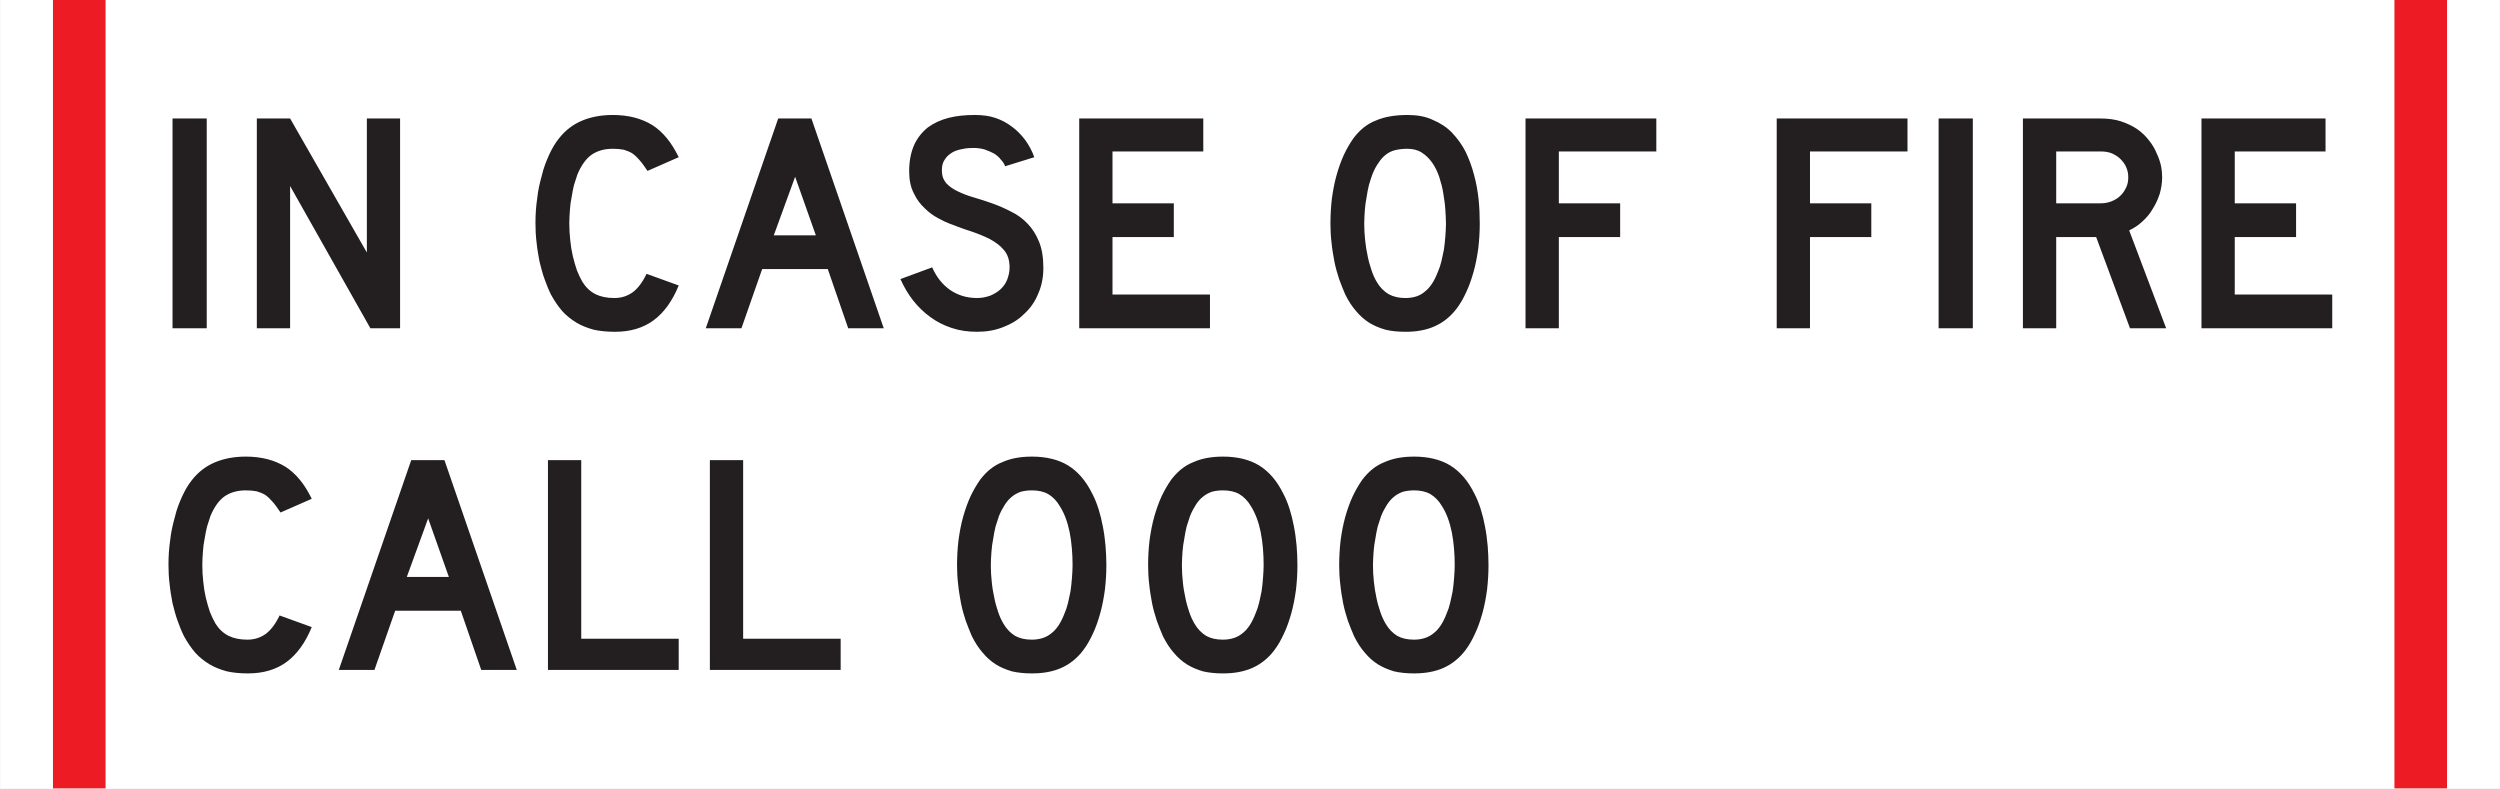
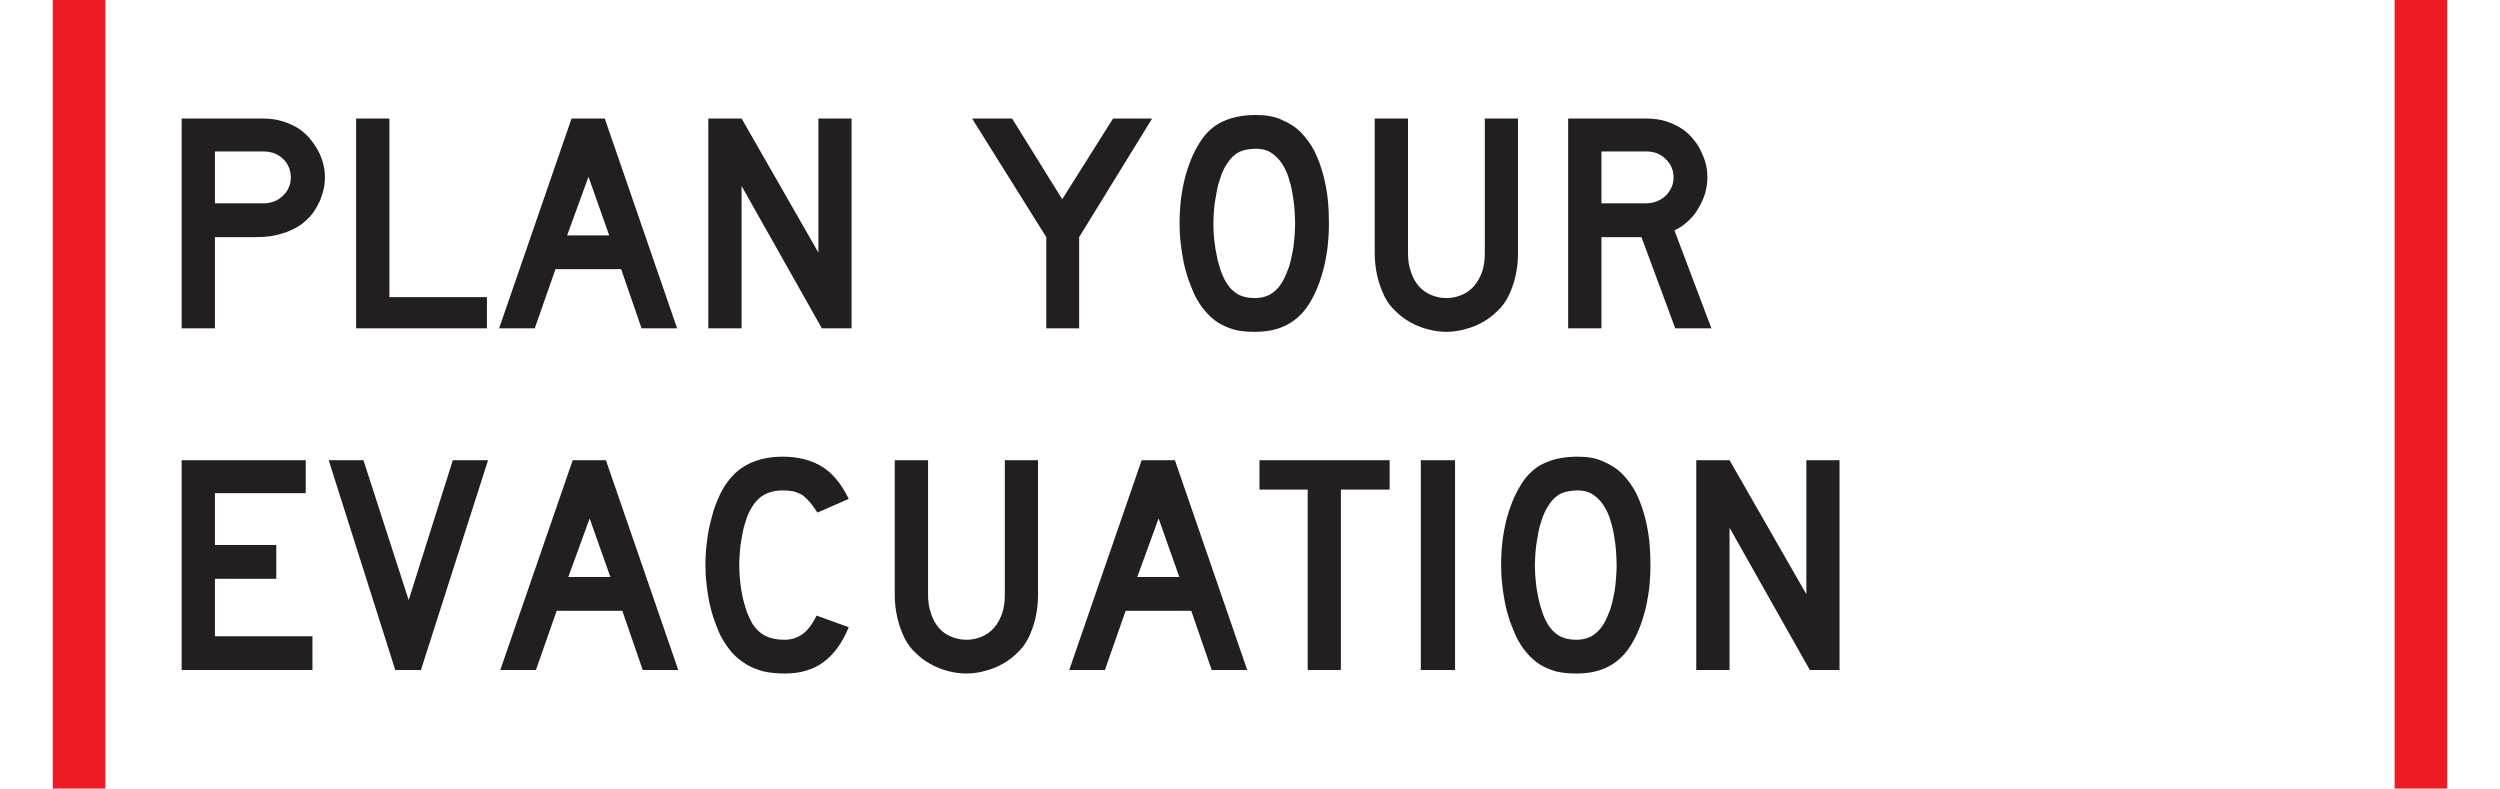
- <svg xmlns="http://www.w3.org/2000/svg" version="1.1" width="67.03mm" height="21.14mm" viewBox="0 0 190 59.94">
+ <svg xmlns="http://www.w3.org/2000/svg" version="1.1" width="67.03mm" height="21.14mm" viewBox="0 0 190 59.93">
  <g transform="scale(0.1)">
-     <path fill="#ffffff" d="M0 0L1900 0L1900 599.34L0 599.34L0 0" />
+     <path fill="#ffffff" d="M0 0L1900 0L1900 599.35L0 599.35L0 0" />
    <path fill="#ed1c24" fill-rule="evenodd" d="M39.98 0L79.97 0L79.97 599.35L39.98 599.35L39.98 0" />
-     <path fill="#ed1c24" fill-rule="evenodd" d="M1820.03 0L1860.01 0L1860.01 599.35L1820.03 599.35L1820.03 0" />
-     <path fill="#231f20" d="M130.88 249.57L130.88 90.07L156.89 90.07L156.89 249.57L130.88 249.57M281.3 249.57L220.27 141.42L220.27 249.57L194.97 249.57L194.97 90.07L220.27 90.07L278.62 191.98L278.62 90.07L303.87 90.07L303.87 249.57L281.3 249.57M515.69 217.02C510.84 228.99 504.35 237.83 496.44 243.62C488.59 249.34 478.89 252.23 467.36 252.23C461.57 252.23 456.02 251.76 451.14 250.66C446.29 249.34 441.83 247.61 438.07 245.34C434.08 242.92 430.3 240.02 427.16 236.5C424.11 232.98 421.22 228.76 418.56 223.9C416.76 220.3 415.19 216.31 413.71 212.16C412.14 207.94 411.05 203.48 409.87 198.86C408.99 194.17 408.13 189.31 407.65 184.46C407.03 179.53 406.79 174.45 406.79 169.59C406.79 163.18 407.19 156.99 408.13 150.74C408.75 144.55 410.11 138.84 411.67 133.29C413 127.49 415.04 122.41 417.23 117.56C419.42 112.86 421.84 108.64 424.74 105.12C429.44 99.17 435.17 94.68 442.06 91.79C448.71 88.97 456.49 87.41 465.56 87.41C477.56 87.41 487.5 90.07 495.74 95.15C503.72 100.26 510.37 108.48 515.69 119.51L491.96 129.92C489.77 126.64 487.74 123.74 485.93 121.78C483.98 119.51 482.17 117.79 480.22 116.46C478.19 115.29 476 114.43 473.81 113.8C471.35 113.33 468.69 113.1 465.56 113.1C459.14 113.1 453.82 114.67 449.57 117.56C445.19 120.61 441.59 125.7 438.7 132.58C437.84 135.01 436.97 137.67 436.11 140.57C435.41 143.46 434.78 146.59 434.32 149.64C433.61 153.01 433.21 156.06 432.98 159.66C432.75 162.94 432.51 166.31 432.51 169.59C432.51 174.05 432.75 178.2 433.21 182.43C433.61 186.65 434.32 190.88 435.17 194.63C436.11 198.63 437.21 202.15 438.3 205.51C439.63 208.8 440.97 211.7 442.53 214.35C445.19 218.58 448.48 221.63 452.49 223.67C456.49 225.62 461.1 226.56 466.89 226.56C472.21 226.56 476.86 225 480.84 222.1C484.68 219.21 488.2 214.59 491.25 208.17L515.69 217.02M644.55 249.57L629.03 204.57L579.13 204.57L563.38 249.57L536.27 249.57L591.33 90.07L616.58 90.07L671.57 249.57L644.55 249.57M604.2 134.38L587.97 178.91L619.95 178.91L604.2 134.38M792.91 203.72C792.91 210.83 791.58 217.48 788.92 223.43C786.49 229.38 782.97 234.46 778.25 238.69C773.87 243.15 768.55 246.28 762.29 248.71C756.08 251.13 749.66 252.23 742.54 252.23C735.71 252.23 729.29 251.37 723.27 249.34C717.32 247.38 711.97 244.71 707.12 241.12C702.19 237.6 697.81 233.37 693.97 228.52C690.19 223.67 686.91 218.11 684.24 212.16L708.38 203.24C711.73 210.83 716.38 216.54 722.17 220.54C728.12 224.53 734.77 226.56 742.54 226.56C746.14 226.56 749.43 225.86 752.56 224.76C755.61 223.43 758.3 221.86 760.33 219.91C762.52 217.88 764.32 215.45 765.41 212.56C766.52 209.66 767.22 206.61 767.22 203.24C767.22 197.92 765.89 193.54 762.99 190.17C760.33 186.89 756.79 184.23 752.33 181.8C747.87 179.53 743.01 177.57 737.69 175.78C732.11 174.05 727.02 172.02 721.7 170.06C719.27 169.13 716.38 167.8 712.83 165.84C709.54 164.04 705.95 161.61 702.89 158.48C699.53 155.43 696.64 151.68 694.45 146.98C691.99 142.36 690.89 136.57 690.89 130.16C690.89 122.41 692.23 115.76 694.68 110.21C697.1 104.88 700.62 100.5 705.08 96.88C709.54 93.59 714.87 91.16 720.84 89.6C727.02 88.03 733.68 87.41 740.82 87.41C746.38 87.41 751.7 88.03 756.31 89.6C760.95 91.16 765.18 93.35 768.94 96.25C772.69 98.93 776.06 102.45 778.96 106.21C781.87 110.21 784.3 114.67 786.02 119.51L763.85 126.4C763.22 124.6 762.13 122.88 760.57 121.32C759.24 119.51 757.41 117.95 755.22 116.62C753.03 115.53 750.76 114.43 748.1 113.57C745.44 112.86 742.78 112.47 739.88 112.47C737.06 112.47 734.14 112.63 731.25 113.33C728.35 113.8 725.69 114.67 723.5 115.99C721.31 117.32 719.27 119.13 717.94 121.32C716.38 123.51 715.75 126.16 715.75 129.53C715.75 133.52 716.85 136.57 719.04 139.23C721.31 141.66 724.13 143.69 727.73 145.42C731.48 147.22 735.47 148.78 740.11 150.11C744.81 151.44 749.43 153.01 754.36 154.73C759.24 156.53 763.85 158.48 768.55 160.99C773.17 163.18 777.39 166.31 780.94 170.06C784.54 173.82 787.36 178.2 789.62 183.76C791.82 189.08 792.91 195.73 792.91 203.72M820.17 249.57L820.17 90.07L914.49 90.07L914.49 115.13L845.47 115.13L845.47 154.57L892.08 154.57L892.08 180.24L845.47 180.24L845.47 223.9L919.57 223.9L919.57 249.57L820.17 249.57M1124.66 170.06C1124.66 176.24 1124.28 182.43 1123.57 188.61C1122.71 194.87 1121.61 200.82 1120.05 206.37C1118.48 211.93 1116.68 217.25 1114.49 221.86C1112.3 226.72 1109.85 230.95 1107.19 234.46C1102.49 240.73 1096.94 245.11 1090.5 248C1084.08 250.9 1076.8 252.23 1068.33 252.23C1062.61 252.23 1057.53 251.76 1053.07 250.66C1048.37 249.34 1044.35 247.61 1040.6 245.34C1036.84 242.92 1033.56 240.02 1030.66 236.5C1027.53 232.98 1024.84 228.76 1022.42 223.9C1020.85 220.3 1019.37 216.54 1017.8 212.32C1016.47 208.17 1015.14 203.72 1014.2 199.09C1013.34 194.4 1012.48 189.55 1012.01 184.7C1011.38 179.53 1011.15 174.68 1011.15 170.06C1011.15 163.41 1011.54 157.15 1012.24 150.97C1013.1 144.79 1014.2 138.84 1015.77 133.29C1017.33 127.73 1019.13 122.65 1021.32 117.79C1023.51 113.1 1026.02 108.87 1028.62 105.12C1033.32 98.93 1038.88 94.21 1045.68 91.63C1052.36 88.74 1060.34 87.41 1069.68 87.41C1077.03 87.41 1083.45 88.5 1089.01 91.16C1094.75 93.59 1099.6 96.72 1103.59 100.89C1107.58 105.12 1111.18 109.97 1113.87 115.29C1116.52 120.84 1118.72 126.64 1120.28 132.82C1122.01 139 1123.1 145.26 1123.8 151.68C1124.43 157.86 1124.66 164.04 1124.66 170.06M1098.98 170.06C1098.98 166.94 1098.74 163.41 1098.5 159.42C1098.27 155.43 1097.64 151.2 1096.94 146.98C1096.31 142.76 1095.22 138.84 1093.89 134.62C1092.56 130.63 1090.76 126.87 1088.54 123.74C1086.35 120.61 1083.69 117.95 1080.56 115.99C1077.43 113.96 1073.67 113.1 1069.45 113.1C1065.9 113.1 1062.77 113.57 1060.11 114.19C1057.53 114.9 1055.26 115.99 1053.3 117.56C1051.03 119.28 1049.31 121.32 1047.75 123.74C1045.92 126.16 1044.35 129.3 1043.03 132.58C1042.16 135.01 1041.3 137.67 1040.44 140.57C1039.73 143.46 1039.11 146.59 1038.64 149.88C1037.94 153.24 1037.54 156.53 1037.31 159.81C1037.08 163.18 1036.84 166.7 1036.84 170.06C1036.84 174.21 1037.08 178.44 1037.54 182.66C1037.94 186.89 1038.64 190.88 1039.5 194.87C1040.21 198.63 1041.3 202.15 1042.4 205.51C1043.49 208.8 1044.82 211.7 1046.39 214.35C1048.84 218.58 1051.97 221.63 1055.49 223.67C1059.01 225.62 1063.24 226.56 1068.09 226.56C1074.14 226.56 1079.23 225 1082.98 221.63C1086.98 218.58 1090.26 213.49 1092.95 206.37C1093.89 204.34 1094.75 201.76 1095.45 198.86C1096.08 195.96 1096.78 193.07 1097.41 189.79C1097.88 186.42 1098.27 183.13 1098.5 179.77C1098.74 176.48 1098.98 173.11 1098.98 170.06M1184.79 115.13L1184.79 154.57L1231.4 154.57L1231.4 180.24L1184.79 180.24L1184.79 249.57L1159.46 249.57L1159.46 90.07L1258.89 90.07L1258.89 115.13L1184.79 115.13M1375.72 115.13L1375.72 154.57L1422.33 154.57L1422.33 180.24L1375.72 180.24L1375.72 249.57L1350.42 249.57L1350.42 90.07L1449.84 90.07L1449.84 115.13L1375.72 115.13M1473.5 249.57L1473.5 90.07L1499.51 90.07L1499.51 249.57L1473.5 249.57M1619 249.57L1593.28 180.24L1562.89 180.24L1562.89 249.57L1537.59 249.57L1537.59 90.07L1595.97 90.07C1601.92 90.07 1607.47 90.69 1612.17 92.26C1616.81 93.83 1621.03 95.78 1624.56 98.23C1628.16 100.74 1630.97 103.55 1633.4 106.68C1635.9 109.81 1637.89 113.1 1639.22 116.46C1640.78 119.75 1641.87 122.88 1642.58 126.16C1643.21 129.3 1643.44 132.19 1643.44 134.85C1643.44 139 1642.73 143.23 1641.64 147.22C1640.31 151.2 1638.59 155.2 1636.29 158.72C1634.33 162.32 1631.68 165.37 1628.54 168.27C1625.49 171.16 1622.13 173.35 1618.37 175.15L1646.49 249.57L1619 249.57M1617.67 134.85C1617.67 132.19 1617.28 129.69 1616.16 127.26C1615.22 124.84 1613.65 122.88 1611.93 121.08C1610.13 119.28 1607.94 117.79 1605.28 116.62C1602.62 115.53 1599.73 115.13 1596.67 115.13L1562.89 115.13L1562.89 154.57L1596.44 154.57C1599.49 154.57 1602.38 154.1 1605.05 153.01C1607.7 151.91 1609.89 150.58 1611.7 148.78C1613.65 146.98 1614.98 144.79 1616.16 142.36C1617.28 139.94 1617.67 137.51 1617.67 134.85M1673.33 249.57L1673.33 90.07L1767.65 90.07L1767.65 115.13L1698.63 115.13L1698.63 154.57L1745.25 154.57L1745.25 180.24L1698.63 180.24L1698.63 223.9L1772.74 223.9L1772.74 249.57L1673.33 249.57" />
-     <path fill="#231f20" d="M236.71 476.73C231.85 488.7 225.36 497.54 217.46 503.34C209.6 509.04 199.9 511.94 188.37 511.94C182.58 511.94 177.02 511.47 172.15 510.37C167.29 509.04 162.83 507.32 159.08 505.05C155.09 502.63 151.31 499.74 148.18 496.21C145.13 492.69 142.23 488.47 139.57 483.61C137.77 480.01 136.21 476.03 134.72 471.88C133.15 467.65 132.06 463.19 130.88 458.57C130 453.88 129.13 449.03 128.67 444.17C128.04 439.25 127.8 434.16 127.8 429.31C127.8 422.89 128.2 416.71 129.13 410.45C129.76 404.27 131.12 398.55 132.69 392.97C134.01 387.18 136.05 382.1 138.24 377.25C140.43 372.55 142.86 368.33 145.75 364.81C150.45 358.86 156.18 354.4 163.07 351.5C169.73 348.68 177.5 347.12 186.57 347.12C198.57 347.12 208.51 349.78 216.75 354.86C224.73 359.95 231.38 368.17 236.71 379.2L212.97 389.61C210.78 386.32 208.74 383.43 206.95 381.47C204.99 379.2 203.19 377.48 201.23 376.15C199.2 374.98 197 374.12 194.81 373.49C192.36 373.02 189.7 372.79 186.57 372.79C180.16 372.79 174.83 374.35 170.58 377.25C166.2 380.3 162.6 385.39 159.71 392.27C158.85 394.7 157.99 397.38 157.13 400.28C156.42 403.18 155.8 406.3 155.32 409.35C154.62 412.72 154.23 415.77 153.99 419.37C153.76 422.66 153.53 426.03 153.53 429.31C153.53 433.77 153.76 437.92 154.23 442.14C154.62 446.36 155.32 450.59 156.18 454.35C157.13 458.34 158.22 461.86 159.32 465.23C160.64 468.51 161.97 471.4 163.54 474.07C166.2 478.3 169.49 481.35 173.5 483.38C177.5 485.33 182.11 486.28 187.9 486.28C193.22 486.28 197.86 484.71 201.86 481.82C205.69 478.92 209.22 474.3 212.27 467.89L236.71 476.73M365.56 509.28L350.03 464.29L300.14 464.29L284.38 509.28L257.29 509.28L312.35 349.78L337.59 349.78L392.58 509.28L365.56 509.28M325.21 394.07L308.98 438.62L340.96 438.62L325.21 394.07M416.29 509.28L416.29 349.78L441.59 349.78L441.59 485.57L515.69 485.57L515.69 509.28L416.29 509.28M539.38 509.28L539.38 349.78L564.68 349.78L564.68 485.57L638.81 485.57L638.81 509.28L539.38 509.28M840.8 429.78C840.8 435.96 840.41 442.14 839.7 448.32C838.84 454.58 837.74 460.53 836.18 466.09C834.62 471.65 832.82 476.96 830.63 481.58C828.43 486.43 825.98 490.66 823.32 494.18C818.63 500.44 813.07 504.82 806.65 507.72C800.21 510.61 792.7 511.94 784.22 511.94C778.75 511.94 773.66 511.47 768.97 510.37C764.51 509.04 760.33 507.32 756.73 505.05C752.97 502.63 749.69 499.74 746.79 496.21C743.67 492.69 740.97 488.47 738.55 483.61C736.99 480.01 735.5 476.26 733.94 472.03C732.6 467.89 731.27 463.43 730.34 458.81C729.48 454.12 728.61 449.26 728.14 444.41C727.52 439.25 727.29 434.39 727.29 429.78C727.29 423.13 727.67 416.86 728.38 410.69C729.24 404.5 730.34 398.55 731.9 392.97C733.46 387.42 735.27 382.34 737.46 377.48C739.65 372.79 742.18 368.56 744.76 364.81C749.45 358.62 755.01 353.93 761.66 351.35C768.1 348.45 775.62 347.12 784.22 347.12C794.89 347.12 804.2 349.31 811.59 353.77C819.1 358.39 825.28 365.51 830.16 375.44C831.95 378.81 833.52 382.8 834.85 386.95C836.18 391.18 837.28 395.64 838.14 400.28C839.08 404.97 839.7 409.83 840.17 414.91C840.56 419.76 840.8 424.69 840.8 429.78M815.11 429.78C815.11 420.7 814.4 412.48 812.92 404.74C811.35 396.99 808.92 390.31 805.53 384.99C803.11 380.77 799.98 377.63 796.69 375.68C793.17 373.65 788.94 372.79 784.06 372.79C780.94 372.79 778.04 373.25 775.62 373.88C773.19 374.82 771 375.92 768.97 377.63C767.01 379.2 765.21 381.23 763.64 383.66C762.06 386.09 760.49 388.99 759.16 392.27C758.3 394.7 757.43 397.38 756.57 400.28C755.87 403.18 755.24 406.3 754.78 409.59C754.07 412.95 753.68 416.24 753.45 419.53C753.21 422.89 752.97 426.41 752.97 429.78C752.97 433.92 753.21 438.15 753.68 442.38C754.07 446.6 754.78 450.59 755.64 454.58C756.34 458.34 757.43 461.86 758.53 465.23C759.62 468.51 760.95 471.4 762.52 474.07C764.97 478.3 768.1 481.35 771.39 483.38C774.91 485.33 779.14 486.28 784.06 486.28C790.04 486.28 795.13 484.71 799.11 481.35C803.11 478.3 806.42 473.21 809.08 466.09C810.02 464.05 810.88 461.47 811.59 458.57C812.21 455.68 812.92 452.78 813.54 449.5C814.01 446.13 814.4 442.85 814.64 439.48C814.87 436.2 815.11 432.83 815.11 429.78M986.05 429.78C986.05 435.96 985.67 442.14 984.96 448.32C984.1 454.58 983 460.53 981.44 466.09C979.88 471.65 978.07 476.96 975.86 481.58C973.67 486.43 971.24 490.66 968.58 494.18C963.89 500.44 958.33 504.82 951.89 507.72C945.47 510.61 937.96 511.94 929.48 511.94C924 511.94 918.92 511.47 914.23 510.37C909.74 509.04 905.59 507.32 901.99 505.05C898.23 502.63 894.95 499.74 892.02 496.21C888.9 492.69 886.23 488.47 883.81 483.61C882.25 480.01 880.76 476.26 879.2 472.03C877.86 467.89 876.53 463.43 875.59 458.81C874.74 454.12 873.87 449.26 873.4 444.41C872.78 439.25 872.54 434.39 872.54 429.78C872.54 423.13 872.93 416.86 873.64 410.69C874.5 404.5 875.59 398.55 877.16 392.97C878.72 387.42 880.53 382.34 882.72 377.48C884.91 372.79 887.41 368.56 889.99 364.81C894.71 358.62 900.27 353.93 906.92 351.35C913.34 348.45 920.88 347.12 929.48 347.12C940.15 347.12 949.46 349.31 956.84 353.77C964.35 358.39 970.54 365.51 975.39 375.44C977.19 378.81 978.78 382.8 980.11 386.95C981.44 391.18 982.54 395.64 983.4 400.28C984.34 404.97 984.96 409.83 985.43 414.91C985.82 419.76 986.05 424.69 986.05 429.78M960.37 429.78C960.37 420.7 959.66 412.48 958.18 404.74C956.61 396.99 954.16 390.31 950.79 384.99C948.37 380.77 945.24 377.63 941.95 375.68C938.43 373.65 934.18 372.79 929.32 372.79C926.2 372.79 923.3 373.25 920.88 373.88C918.45 374.82 916.26 375.92 914.23 377.63C912.24 379.2 910.44 381.23 908.88 383.66C907.31 386.09 905.75 388.99 904.42 392.27C903.56 394.7 902.69 397.38 901.83 400.28C901.13 403.18 900.5 406.3 900.04 409.59C899.33 412.95 898.94 416.24 898.7 419.53C898.47 422.89 898.23 426.41 898.23 429.78C898.23 433.92 898.47 438.15 898.94 442.38C899.33 446.6 900.04 450.59 900.9 454.58C901.6 458.34 902.69 461.86 903.79 465.23C904.88 468.51 906.21 471.4 907.78 474.07C910.21 478.3 913.34 481.35 916.65 483.38C920.17 485.33 924.4 486.28 929.32 486.28C935.3 486.28 940.39 484.71 944.37 481.35C948.37 478.3 951.65 473.21 954.32 466.09C955.25 464.05 956.11 461.47 956.84 458.57C957.47 455.68 958.18 452.78 958.8 449.5C959.27 446.13 959.66 442.85 959.89 439.48C960.13 436.2 960.37 432.83 960.37 429.78M1131.31 429.78C1131.31 435.96 1130.93 442.14 1130.22 448.32C1129.36 454.58 1128.26 460.53 1126.7 466.09C1125.14 471.65 1123.33 476.96 1121.14 481.58C1118.95 486.43 1116.52 490.66 1113.87 494.18C1109.15 500.44 1103.59 504.82 1097.17 507.72C1090.76 510.61 1083.22 511.94 1074.77 511.94C1069.29 511.94 1064.18 511.47 1059.49 510.37C1055.02 509.04 1050.87 507.32 1047.25 505.05C1043.49 502.63 1040.21 499.74 1037.31 496.21C1034.18 492.69 1031.52 488.47 1029.1 483.61C1027.53 480.01 1026.02 476.26 1024.45 472.03C1023.12 467.89 1021.79 463.43 1020.85 458.81C1019.99 454.12 1019.13 449.26 1018.66 444.41C1018.03 439.25 1017.8 434.39 1017.8 429.78C1017.8 423.13 1018.19 416.86 1018.89 410.69C1019.76 404.5 1020.85 398.55 1022.42 392.97C1023.98 387.42 1025.78 382.34 1028 377.48C1030.19 372.79 1032.7 368.56 1035.28 364.81C1039.97 358.62 1045.53 353.93 1052.21 351.35C1058.62 348.45 1066.14 347.12 1074.77 347.12C1085.41 347.12 1094.75 349.31 1102.1 353.77C1109.61 358.39 1115.82 365.51 1120.68 375.44C1122.47 378.81 1124.04 382.8 1125.37 386.95C1126.7 391.18 1127.8 395.64 1128.66 400.28C1129.6 404.97 1130.22 409.83 1130.69 414.91C1131.08 419.76 1131.31 424.69 1131.31 429.78M1105.63 429.78C1105.63 420.7 1104.92 412.48 1103.44 404.74C1101.87 396.99 1099.44 390.31 1096.08 384.99C1093.65 380.77 1090.5 377.63 1087.21 375.68C1083.69 373.65 1079.46 372.79 1074.61 372.79C1071.48 372.79 1068.56 373.25 1066.14 373.88C1063.71 374.82 1061.52 375.92 1059.49 377.63C1057.53 379.2 1055.73 381.23 1054.16 383.66C1052.59 386.09 1051.03 388.99 1049.7 392.27C1048.84 394.7 1047.98 397.38 1047.09 400.28C1046.39 403.18 1045.76 406.3 1045.3 409.59C1044.59 412.95 1044.19 416.24 1043.96 419.53C1043.73 422.89 1043.49 426.41 1043.49 429.78C1043.49 433.92 1043.73 438.15 1044.19 442.38C1044.59 446.6 1045.3 450.59 1046.15 454.58C1046.86 458.34 1047.98 461.86 1049.08 465.23C1050.17 468.51 1051.5 471.4 1053.07 474.07C1055.49 478.3 1058.62 481.35 1061.91 483.38C1065.43 485.33 1069.68 486.28 1074.61 486.28C1080.56 486.28 1085.65 484.71 1089.63 481.35C1093.65 478.3 1096.94 473.21 1099.6 466.09C1100.54 464.05 1101.4 461.47 1102.1 458.57C1102.73 455.68 1103.44 452.78 1104.06 449.5C1104.53 446.13 1104.92 442.85 1105.15 439.48C1105.39 436.2 1105.63 432.83 1105.63 429.78" />
+     <path fill="#ed1c24" fill-rule="evenodd" d="M1820 0L1859.98 0L1859.98 599.35L1820 599.35L1820 0" />
+     <path fill="#231f20" d="M246.86 134.83C246.86 136.79 246.7 139.21 246.23 142.34C245.52 145.39 244.67 148.52 243.33 152.04C241.74 155.41 240.02 158.69 237.59 162.06C235.09 165.37 231.81 168.5 228.05 171.16C224.06 173.83 219.34 176.02 214.02 177.58C208.53 179.38 202.12 180.24 194.74 180.24L163.26 180.24L163.26 249.57L137.95 249.57L137.95 90.07L198.5 90.07C204.78 90.07 210.26 90.69 214.95 92.26C219.81 93.82 224.06 95.78 227.58 98.2C231.1 100.71 234.23 103.53 236.65 106.89C239.08 109.94 241.11 113.31 242.71 116.59C244.27 119.96 245.37 123.24 245.99 126.38C246.7 129.51 246.86 132.33 246.86 134.83M220.93 134.83C220.93 132.33 220.53 129.9 219.57 127.47C218.71 125.28 217.38 123.09 215.58 121.29C213.86 119.49 211.59 117.93 209.16 116.83C206.5 115.73 203.45 115.11 199.85 115.11L163.26 115.11L163.26 154.55L199.85 154.55C202.98 154.55 205.88 154.08 208.53 152.99C210.96 152.04 213.16 150.55 214.95 148.76C216.91 146.96 218.24 145 219.34 142.58C220.53 140.07 220.93 137.65 220.93 134.83M270.56 249.57L270.56 90.07L295.87 90.07L295.87 225.86L369.99 225.86L369.99 249.57L270.56 249.57M487.53 249.57L472 204.57L422.11 204.57L406.35 249.57L379.25 249.57L434.32 90.07L459.56 90.07L514.55 249.57L487.53 249.57M447.18 134.36L430.95 178.91L462.93 178.91L447.18 134.36M624.59 249.57L563.56 141.4L563.56 249.57L538.26 249.57L538.26 90.07L563.56 90.07L621.94 191.97L621.94 90.07L647.16 90.07L647.16 249.57L624.59 249.57M820.14 180.24L820.14 249.57L795.16 249.57L795.16 180.24L738.74 90.07L769.15 90.07L807.28 151.42L845.92 90.07L875.62 90.07L820.14 180.24M1010.01 170.07C1010.01 176.25 1009.61 182.43 1008.88 188.61C1008.02 194.87 1006.93 200.82 1005.36 206.38C1003.8 211.93 1002 217.25 999.8 221.87C997.61 226.72 995.19 230.94 992.53 234.47C987.83 240.73 982.25 245.11 975.84 248C969.42 250.9 962.12 252.23 953.66 252.23C947.95 252.23 942.84 251.76 938.38 250.66C933.68 249.33 929.69 247.61 925.94 245.35C922.16 242.92 918.87 240.02 915.98 236.5C912.84 232.98 910.19 228.75 907.76 223.91C906.19 220.31 904.7 216.55 903.14 212.32C901.81 208.17 900.46 203.71 899.52 199.1C898.65 194.4 897.79 189.55 897.33 184.7C896.7 179.53 896.46 174.69 896.46 170.07C896.46 163.39 896.85 157.13 897.56 150.95C898.42 144.77 899.52 138.82 901.08 133.26C902.67 127.7 904.47 122.62 906.66 117.77C908.85 113.07 911.35 108.85 913.94 105.1C918.63 98.91 924.22 94.22 931.03 91.63C937.68 88.74 945.68 87.41 954.99 87.41C962.35 87.41 968.79 88.5 974.35 91.17C980.06 93.59 984.91 96.72 988.93 100.87C992.92 105.1 996.52 109.94 999.18 115.26C1001.84 120.82 1004.03 126.61 1005.6 132.79C1007.32 138.98 1008.41 145.23 1009.14 151.65C1009.77 157.83 1010.01 164.02 1010.01 170.07M984.29 170.07C984.29 166.93 984.05 163.39 983.82 159.4C983.58 155.41 982.96 151.18 982.25 146.96C981.63 142.73 980.53 138.82 979.2 134.6C977.87 130.6 976.07 126.84 973.88 123.72C971.68 120.59 969.03 117.93 965.87 115.97C962.74 113.94 958.98 113.07 954.76 113.07C951.24 113.07 948.11 113.54 945.45 114.17C942.84 114.88 940.57 115.97 938.61 117.54C936.35 119.26 934.63 121.29 933.06 123.72C931.26 126.14 929.69 129.27 928.36 132.56C927.5 134.98 926.64 137.65 925.78 140.54C925.08 143.44 924.45 146.57 923.98 149.85C923.27 153.22 922.86 156.5 922.63 159.79C922.39 163.15 922.16 166.7 922.16 170.07C922.16 174.21 922.39 178.44 922.86 182.67C923.27 186.89 923.98 190.88 924.84 194.87C925.54 198.63 926.64 202.15 927.73 205.52C928.84 208.8 930.16 211.7 931.73 214.36C934.15 218.58 937.28 221.64 940.81 223.67C944.33 225.62 948.58 226.56 953.43 226.56C959.45 226.56 964.54 225 968.33 221.64C972.31 218.58 975.6 213.5 978.26 206.38C979.2 204.34 980.06 201.76 980.77 198.87C981.39 195.97 982.09 193.07 982.72 189.78C983.19 186.42 983.58 183.13 983.82 179.77C984.05 176.48 984.29 173.12 984.29 170.07M1153.7 192.6C1153.7 198.63 1153.08 204.34 1151.74 210.13C1150.41 215.69 1148.62 220.77 1146.18 225.62C1144.23 229.38 1141.54 233.21 1138.18 236.27C1134.89 239.63 1131.13 242.45 1127.15 244.72C1122.92 247.14 1118.43 248.95 1113.58 250.19C1108.96 251.52 1104.04 252.23 1099.16 252.23C1094.31 252.23 1089.61 251.52 1084.76 250.19C1080.15 248.95 1075.66 247.14 1071.43 244.72C1067.44 242.45 1063.69 239.63 1060.4 236.27C1057.01 233.21 1054.34 229.38 1052.39 225.62C1049.96 220.77 1048.17 215.69 1046.83 210.13C1045.5 204.34 1044.8 198.63 1044.8 192.6L1044.8 90.07L1070.1 90.07L1070.1 192.6C1070.1 197.77 1070.8 202.38 1072.37 206.61C1073.62 210.84 1075.66 214.36 1078.08 217.25C1080.77 220.31 1083.66 222.57 1087.42 224.06C1090.94 225.62 1094.94 226.56 1099.16 226.56C1103.64 226.56 1107.64 225.62 1111.16 224.06C1114.68 222.57 1117.81 220.31 1120.47 217.25C1122.92 214.36 1124.88 210.84 1126.44 206.61C1127.77 202.38 1128.48 197.77 1128.48 192.6L1128.48 90.07L1153.7 90.07L1153.7 192.6M1273.24 249.57L1247.55 180.24L1217.13 180.24L1217.13 249.57L1191.83 249.57L1191.83 90.07L1250.2 90.07C1256.15 90.07 1261.71 90.69 1266.4 92.26C1271.05 93.82 1275.27 95.78 1278.8 98.2C1282.4 100.71 1285.21 103.53 1287.64 106.66C1290.17 109.79 1292.13 113.07 1293.45 116.44C1295.02 119.73 1296.11 122.86 1296.82 126.14C1297.45 129.27 1297.68 132.17 1297.68 134.83C1297.68 138.98 1296.97 143.2 1295.88 147.19C1294.55 151.18 1292.83 155.18 1290.56 158.69C1288.6 162.29 1285.92 165.37 1282.78 168.27C1279.73 171.16 1276.37 173.35 1272.61 175.15L1300.73 249.57L1273.24 249.57M1271.91 134.83C1271.91 132.17 1271.52 129.66 1270.42 127.24C1269.48 124.81 1267.92 122.86 1266.17 121.05C1264.37 119.26 1262.18 117.77 1259.52 116.59C1256.86 115.5 1253.96 115.11 1250.91 115.11L1217.13 115.11L1217.13 154.55L1250.68 154.55C1253.73 154.55 1256.62 154.08 1259.29 152.99C1261.94 151.88 1264.13 150.55 1265.94 148.76C1267.92 146.96 1269.25 144.77 1270.42 142.34C1271.52 139.92 1271.91 137.49 1271.91 134.83" />
+     <path fill="#231f20" d="M137.95 509.28L137.95 349.78L232.27 349.78L232.27 374.82L163.26 374.82L163.26 414.26L209.87 414.26L209.87 439.93L163.26 439.93L163.26 483.62L237.36 483.62L237.36 509.28L137.95 509.28M319.83 509.28L300.33 509.28L249.72 349.78L276.12 349.78L310.52 456.12L344.07 349.78L370.85 349.78L319.83 509.28M488.42 509.28L472.89 464.29L423 464.29L407.24 509.28L380.14 509.28L435.2 349.78L460.42 349.78L515.43 509.28L488.42 509.28M448.07 394.07L431.84 438.6L463.82 438.6L448.07 394.07M644.99 476.73C640.11 488.7 633.62 497.54 625.72 503.33C617.86 509.05 608.16 511.94 596.64 511.94C590.84 511.94 585.29 511.47 580.44 510.38C575.56 509.05 571.1 507.33 567.34 505.06C563.35 502.63 559.6 499.73 556.44 496.22C553.39 492.7 550.49 488.47 547.83 483.62C546.03 480.02 544.47 476.02 542.98 471.88C541.41 467.66 540.32 463.2 539.14 458.55C538.28 453.85 537.42 449.01 536.95 444.15C536.3 439.22 536.07 434.14 536.07 429.28C536.07 422.86 536.46 416.69 537.42 410.42C538.05 404.24 539.38 398.53 540.95 392.98C542.28 387.19 544.31 382.1 546.5 377.24C548.69 372.55 551.12 368.33 554.01 364.8C558.74 358.86 564.45 354.4 571.33 351.5C577.99 348.69 585.76 347.12 594.83 347.12C606.83 347.12 616.77 349.78 625.02 354.87C632.99 359.96 639.65 368.17 644.99 379.2L621.23 389.61C619.04 386.33 617 383.43 615.21 381.47C613.25 379.2 611.45 377.49 609.49 376.15C607.46 374.98 605.27 374.12 603.07 373.49C600.62 373.02 597.97 372.78 594.83 372.78C588.42 372.78 583.1 374.35 578.84 377.24C574.46 380.3 570.86 385.38 567.97 392.27C567.11 394.7 566.25 397.36 565.39 400.26C564.68 403.15 564.06 406.28 563.58 409.33C562.88 412.7 562.49 415.75 562.25 419.35C562.02 422.63 561.79 426 561.79 429.28C561.79 433.74 562.02 437.89 562.49 442.12C562.88 446.34 563.58 450.57 564.45 454.32C565.39 458.31 566.48 461.83 567.58 465.23C568.91 468.51 570.23 471.41 571.8 474.07C574.46 478.29 577.75 481.35 581.77 483.38C585.76 485.34 590.37 486.28 596.16 486.28C601.51 486.28 606.13 484.71 610.12 481.82C613.95 478.92 617.48 474.31 620.53 467.89L644.99 476.73M788.87 452.29C788.87 458.31 788.24 464.05 786.92 469.85C785.58 475.4 783.78 480.48 781.36 485.34C779.4 489.09 776.74 492.93 773.37 495.98C770.09 499.35 766.31 502.17 762.32 504.43C758.09 506.86 753.63 508.66 748.78 509.91C744.13 511.24 739.21 511.94 734.36 511.94C729.5 511.94 724.81 511.24 719.93 509.91C715.31 508.66 710.85 506.86 706.63 504.43C702.61 502.17 698.85 499.35 695.57 495.98C692.2 492.93 689.55 489.09 687.59 485.34C685.16 480.48 683.36 475.4 682.03 469.85C680.67 464.05 679.97 458.31 679.97 452.29L679.97 349.78L705.3 349.78L705.3 452.29C705.3 457.45 706 462.07 707.57 466.32C708.82 470.55 710.85 474.07 713.28 476.96C715.94 480.02 718.83 482.29 722.59 483.78C726.14 485.34 730.13 486.28 734.36 486.28C738.82 486.28 742.8 485.34 746.35 483.78C749.88 482.29 753 480.02 755.67 476.96C758.09 474.07 760.05 470.55 761.61 466.32C762.94 462.07 763.64 457.45 763.64 452.29L763.64 349.78L788.87 349.78L788.87 452.29M920.88 509.28L905.36 464.29L855.46 464.29L839.71 509.28L812.6 509.28L867.66 349.78L892.92 349.78L947.9 509.28L920.88 509.28M880.53 394.07L864.3 438.6L896.28 438.6L880.53 394.07M1019.08 372.16L1019.08 509.28L993.86 509.28L993.86 372.16L957.19 372.16L957.19 349.78L1056.15 349.78L1056.15 372.16L1019.08 372.16M1079.83 509.28L1079.83 349.78L1105.86 349.78L1105.86 509.28L1079.83 509.28M1254.38 429.76C1254.38 435.94 1253.99 442.12 1253.28 448.3C1252.42 454.56 1251.33 460.51 1249.76 466.09C1248.2 471.64 1246.4 476.96 1244.21 481.58C1242.02 486.43 1239.59 490.66 1236.93 494.18C1232.21 500.44 1226.65 504.82 1220.24 507.72C1213.82 510.61 1206.51 511.94 1198.07 511.94C1192.35 511.94 1187.24 511.47 1182.78 510.38C1178.09 509.05 1174.1 507.33 1170.34 505.06C1166.56 502.63 1163.27 499.73 1160.37 496.22C1157.25 492.7 1154.58 488.47 1152.16 483.62C1150.59 480.02 1149.11 476.26 1147.52 472.04C1146.18 467.89 1144.86 463.43 1143.91 458.78C1143.06 454.09 1142.2 449.24 1141.72 444.39C1141.1 439.22 1140.86 434.37 1140.86 429.76C1140.86 423.11 1141.26 416.84 1141.96 410.66C1142.82 404.48 1143.91 398.53 1145.48 392.98C1147.05 387.42 1148.88 382.33 1151.07 377.49C1153.26 372.78 1155.76 368.56 1158.34 364.8C1163.04 358.62 1168.59 353.93 1175.42 351.35C1182.08 348.45 1190.06 347.12 1199.4 347.12C1206.75 347.12 1213.19 348.22 1218.75 350.88C1224.46 353.31 1229.32 356.43 1233.3 360.58C1237.32 364.8 1240.92 369.66 1243.58 374.98C1246.24 380.54 1248.44 386.33 1250 392.51C1251.72 398.69 1252.82 404.95 1253.52 411.37C1254.14 417.55 1254.38 423.73 1254.38 429.76M1228.69 429.76C1228.69 426.62 1228.46 423.11 1228.22 419.11C1227.98 415.12 1227.36 410.9 1226.65 406.67C1226.03 402.45 1224.93 398.53 1223.6 394.31C1222.27 390.32 1220.47 386.56 1218.28 383.43C1216.09 380.3 1213.43 377.64 1210.27 375.68C1207.14 373.65 1203.39 372.78 1199.16 372.78C1195.64 372.78 1192.51 373.26 1189.82 373.89C1187.24 374.59 1184.97 375.68 1183.02 377.24C1180.75 378.97 1179.02 381 1177.46 383.43C1175.66 385.86 1174.1 388.98 1172.77 392.27C1171.91 394.7 1171.04 397.36 1170.18 400.26C1169.46 403.15 1168.83 406.28 1168.36 409.56C1167.65 412.93 1167.26 416.21 1167.02 419.51C1166.79 422.86 1166.56 426.39 1166.56 429.76C1166.56 433.9 1166.79 438.13 1167.26 442.35C1167.65 446.58 1168.36 450.57 1169.22 454.56C1169.95 458.31 1171.04 461.83 1172.14 465.23C1173.23 468.51 1174.56 471.41 1176.13 474.07C1178.56 478.29 1181.69 481.35 1185.21 483.38C1188.73 485.34 1192.98 486.28 1197.83 486.28C1203.86 486.28 1208.95 484.71 1212.7 481.35C1216.72 478.29 1220 473.21 1222.66 466.09C1223.6 464.05 1224.46 461.45 1225.16 458.55C1225.79 455.66 1226.5 452.76 1227.12 449.47C1227.6 446.11 1227.98 442.82 1228.22 439.46C1228.46 436.17 1228.69 432.81 1228.69 429.76M1375.54 509.28L1314.5 401.12L1314.5 509.28L1289.2 509.28L1289.2 349.78L1314.5 349.78L1372.88 451.66L1372.88 349.78L1398.1 349.78L1398.1 509.28L1375.54 509.28" />
  </g>
</svg>
